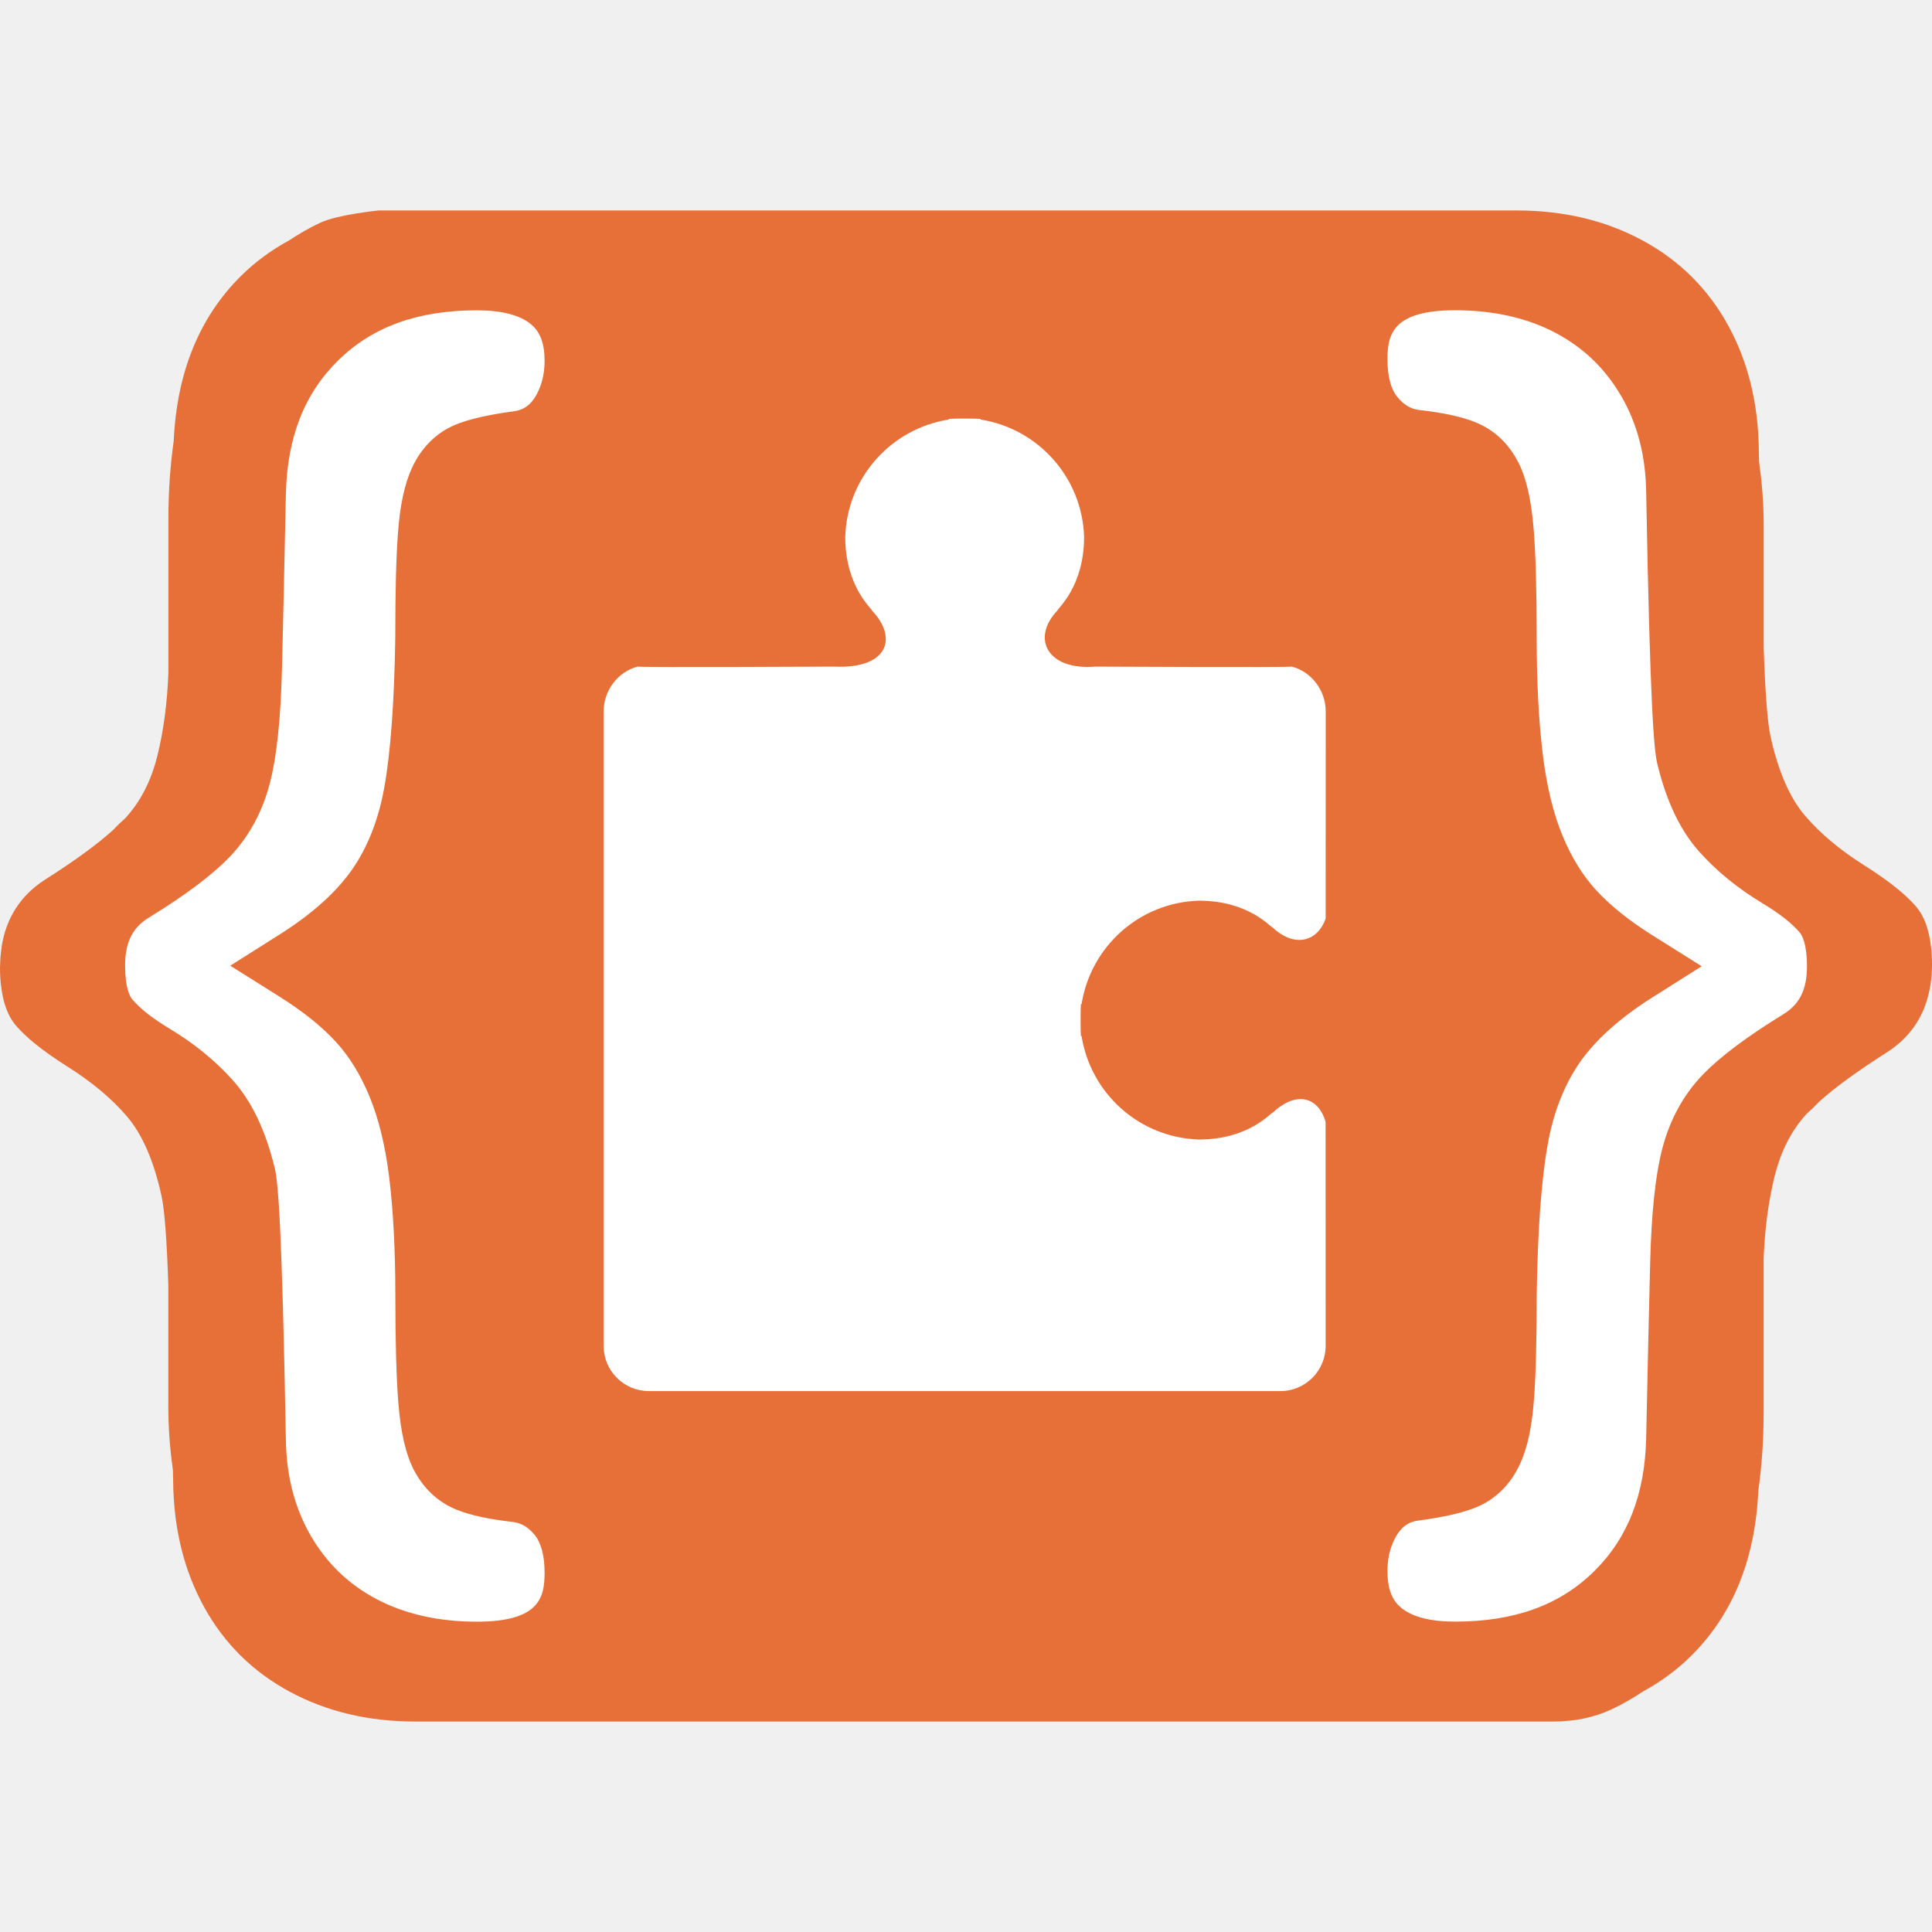
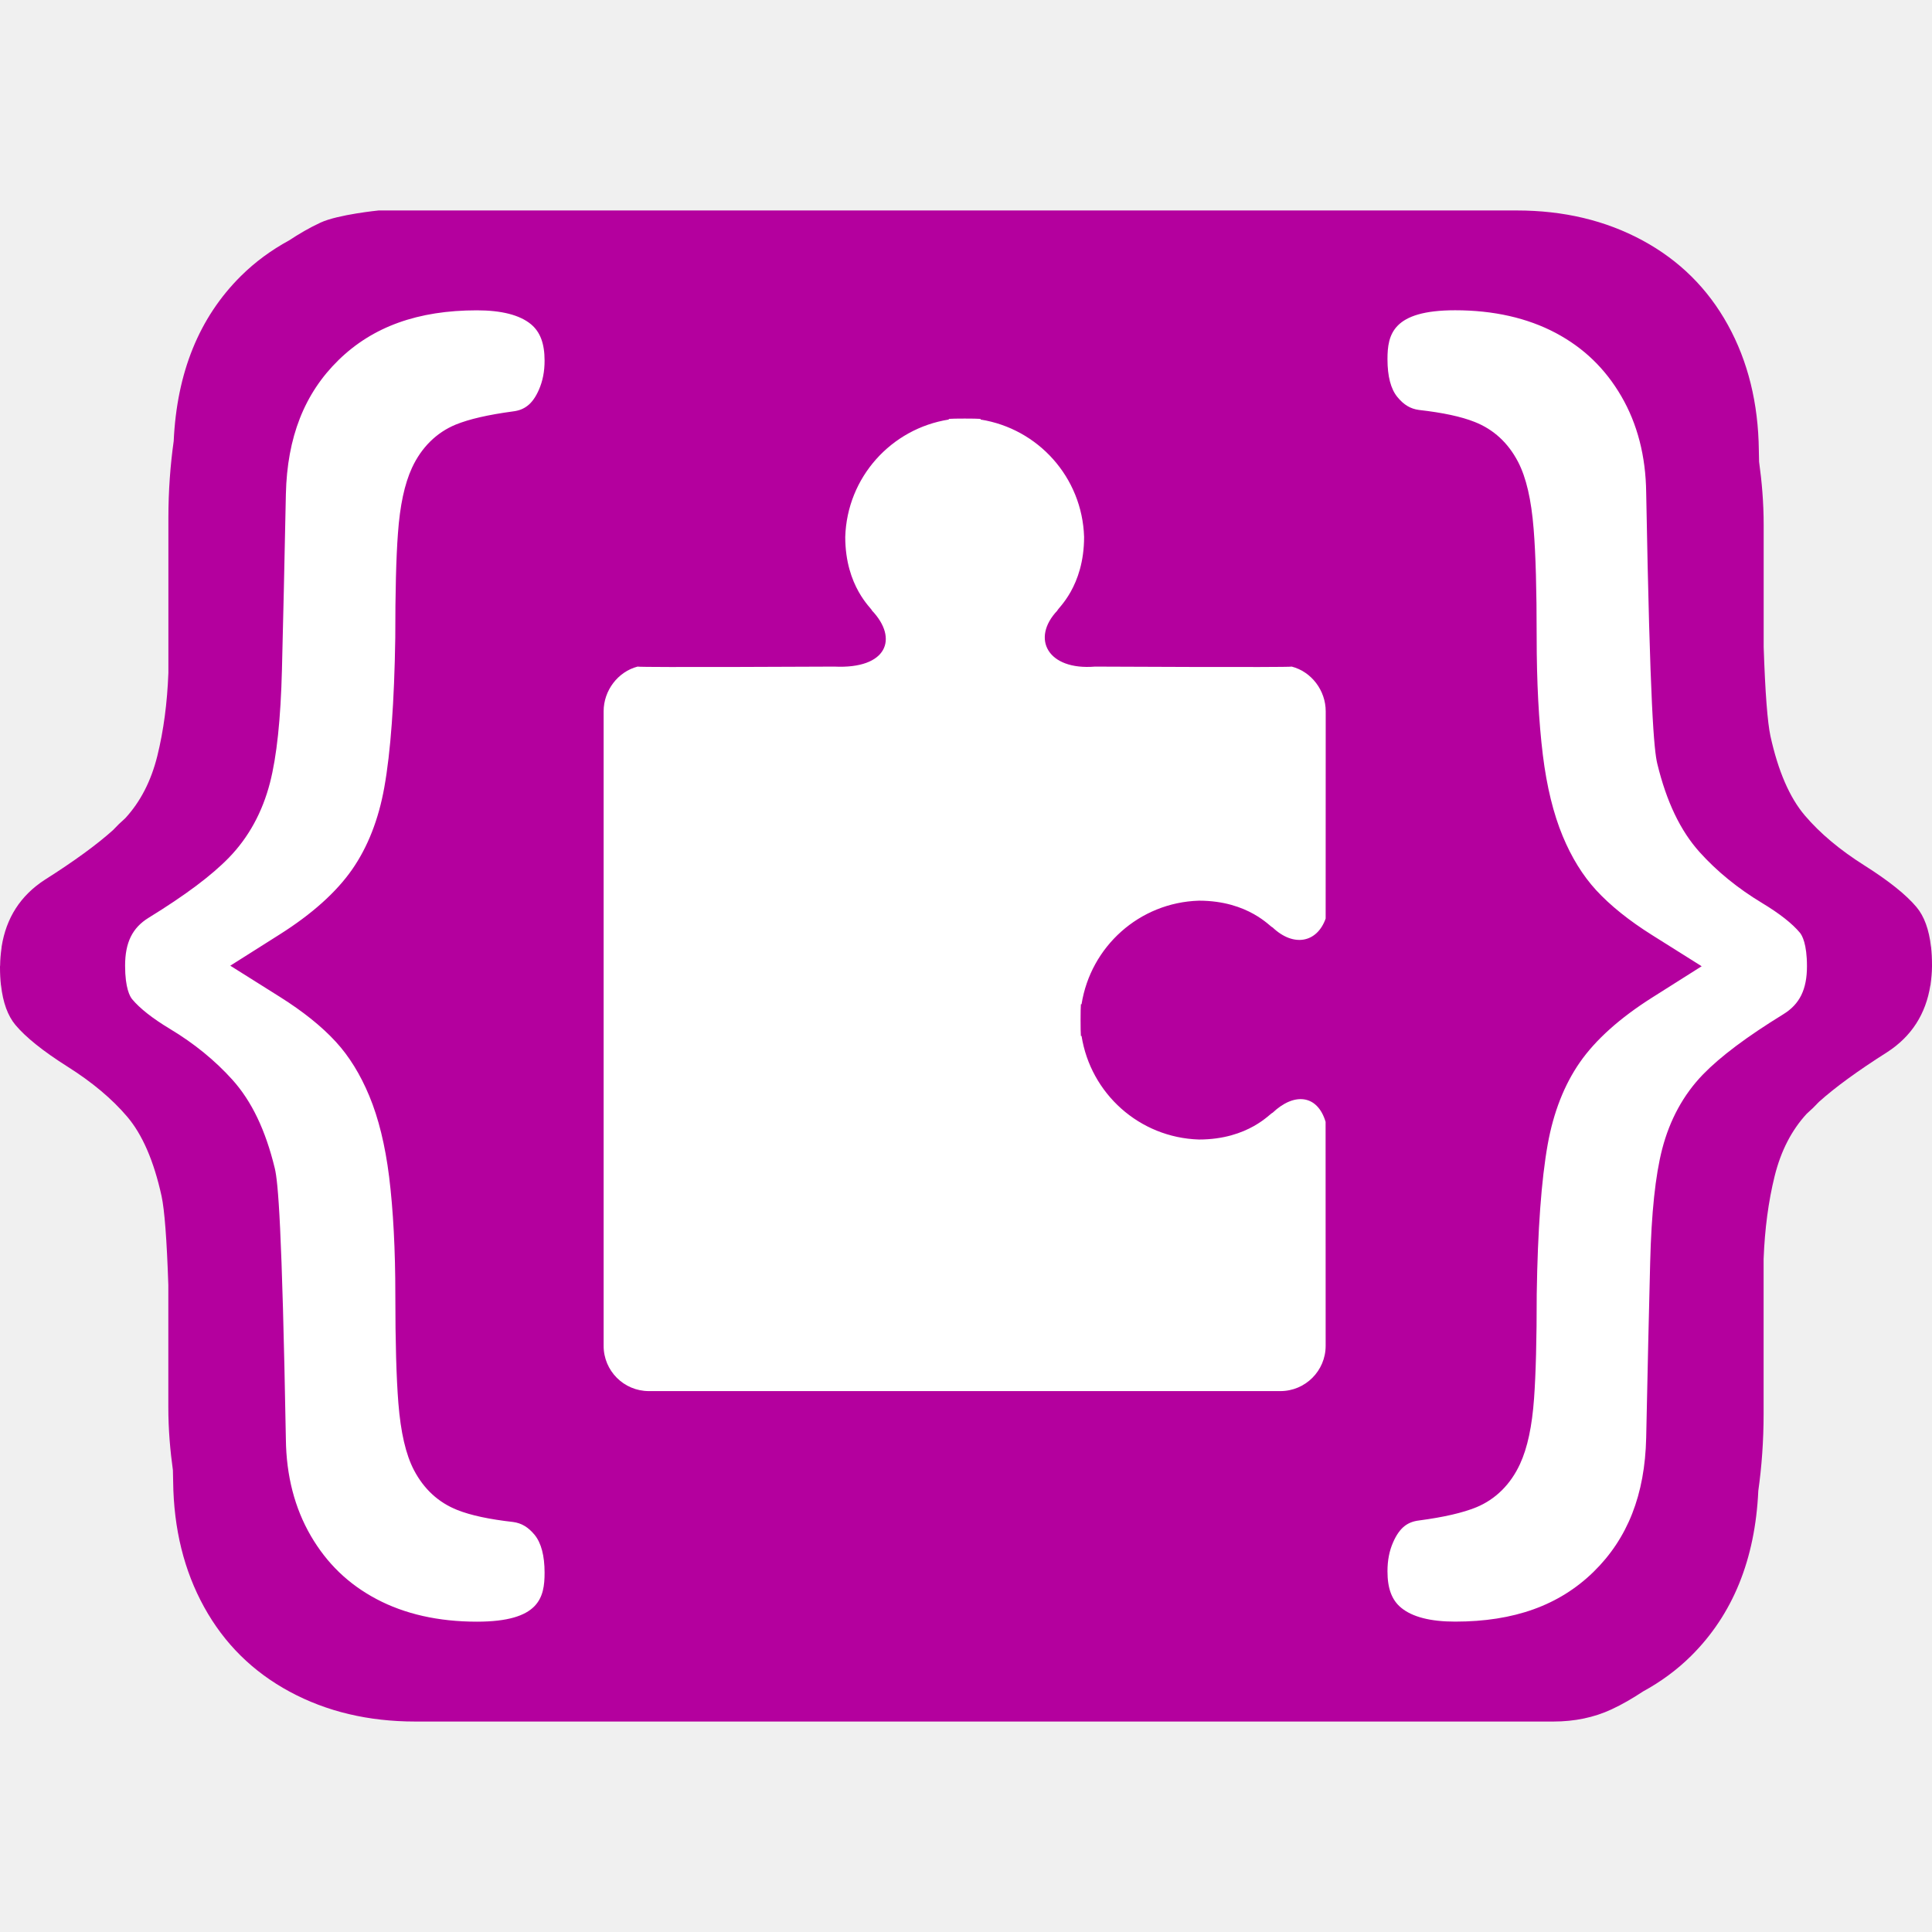
<svg xmlns="http://www.w3.org/2000/svg" viewBox="0 0 32 32">
-   <path fill="#E77038" d="m 32,15.995 0,-0.005 0,-0.006 c 0,-0.108 -0.005,-0.209 -0.016,-0.303 l -0.001,0 c -0.032,-0.285 -0.112,-0.504 -0.239,-0.656 -0.171,-0.204 -0.459,-0.435 -0.864,-0.691 -0.406,-0.256 -0.735,-0.532 -0.986,-0.827 -0.252,-0.296 -0.442,-0.734 -0.57,-1.316 -0.049,-0.227 -0.087,-0.719 -0.112,-1.473 l 0,-2.021 c 0,-0.38 -0.031,-0.723 -0.076,-1.049 -0.001,-0.063 -0.002,-0.123 -0.004,-0.188 C 29.123,6.678 28.952,5.985 28.619,5.382 c -0.333,-0.604 -0.805,-1.071 -1.416,-1.401 -0.611,-0.33 -1.305,-0.495 -2.081,-0.495 l -18.846,0 -0.005,0 c 0,0 -0.674,0.067 -0.962,0.201 -0.184,0.085 -0.355,0.186 -0.521,0.295 -0.292,0.159 -0.559,0.353 -0.798,0.59 -0.693,0.688 -1.061,1.601 -1.113,2.734 -0.056,0.398 -0.088,0.823 -0.088,1.283 l 0,2.558 c -0.019,0.495 -0.079,0.953 -0.183,1.373 -0.104,0.419 -0.282,0.762 -0.532,1.033 -0.071,0.062 -0.138,0.127 -0.202,0.196 -0.265,0.238 -0.638,0.511 -1.13,0.823 -0.404,0.262 -0.64,0.633 -0.715,1.108 l 0,0 c -0.001,0.007 -0.001,0.015 -0.002,0.023 -0.013,0.092 -0.022,0.187 -0.023,0.287 -0.001,0.006 -0.002,0.011 -0.002,0.017 l 0,0.005 0,0.006 c 0,0.108 0.005,0.209 0.016,0.303 l 0.001,0 c 0.032,0.285 0.112,0.504 0.239,0.656 0.171,0.204 0.459,0.435 0.864,0.691 0.406,0.256 0.735,0.532 0.986,0.827 0.252,0.296 0.442,0.734 0.57,1.316 0.049,0.227 0.087,0.719 0.112,1.473 l 0,2.019 c 0,0.38 0.031,0.723 0.076,1.049 0.001,0.063 0.002,0.123 0.004,0.188 0.009,0.782 0.18,1.475 0.513,2.078 0.333,0.604 0.805,1.071 1.416,1.401 0.611,0.33 1.305,0.495 2.081,0.495 l 18.852,0 c 0.35,0 0.673,-0.067 0.961,-0.201 0.184,-0.085 0.356,-0.187 0.521,-0.296 0.291,-0.159 0.559,-0.353 0.798,-0.59 0.693,-0.688 1.061,-1.601 1.113,-2.734 0.056,-0.398 0.088,-0.823 0.088,-1.283 l 0,-2.558 c 0.019,-0.495 0.079,-0.953 0.183,-1.373 0.104,-0.419 0.282,-0.762 0.532,-1.033 0.071,-0.062 0.138,-0.127 0.202,-0.196 0.265,-0.238 0.638,-0.511 1.13,-0.823 0.404,-0.262 0.64,-0.633 0.715,-1.108 l 0.002,0 c 0.001,-0.007 0.001,-0.015 0.002,-0.023 0.013,-0.092 0.022,-0.187 0.023,-0.287 -10e-4,-0.003 0,-0.008 0,-0.014 z" />
+   <path fill="#B4009E" d="m 32,15.995 0,-0.005 0,-0.006 c 0,-0.108 -0.005,-0.209 -0.016,-0.303 l -0.001,0 c -0.032,-0.285 -0.112,-0.504 -0.239,-0.656 -0.171,-0.204 -0.459,-0.435 -0.864,-0.691 -0.406,-0.256 -0.735,-0.532 -0.986,-0.827 -0.252,-0.296 -0.442,-0.734 -0.57,-1.316 -0.049,-0.227 -0.087,-0.719 -0.112,-1.473 l 0,-2.021 c 0,-0.38 -0.031,-0.723 -0.076,-1.049 -0.001,-0.063 -0.002,-0.123 -0.004,-0.188 C 29.123,6.678 28.952,5.985 28.619,5.382 c -0.333,-0.604 -0.805,-1.071 -1.416,-1.401 -0.611,-0.33 -1.305,-0.495 -2.081,-0.495 l -18.846,0 -0.005,0 c 0,0 -0.674,0.067 -0.962,0.201 -0.184,0.085 -0.355,0.186 -0.521,0.295 -0.292,0.159 -0.559,0.353 -0.798,0.59 -0.693,0.688 -1.061,1.601 -1.113,2.734 -0.056,0.398 -0.088,0.823 -0.088,1.283 l 0,2.558 c -0.019,0.495 -0.079,0.953 -0.183,1.373 -0.104,0.419 -0.282,0.762 -0.532,1.033 -0.071,0.062 -0.138,0.127 -0.202,0.196 -0.265,0.238 -0.638,0.511 -1.13,0.823 -0.404,0.262 -0.64,0.633 -0.715,1.108 l 0,0 c -0.001,0.007 -0.001,0.015 -0.002,0.023 -0.013,0.092 -0.022,0.187 -0.023,0.287 -0.001,0.006 -0.002,0.011 -0.002,0.017 l 0,0.005 0,0.006 c 0,0.108 0.005,0.209 0.016,0.303 l 0.001,0 c 0.032,0.285 0.112,0.504 0.239,0.656 0.171,0.204 0.459,0.435 0.864,0.691 0.406,0.256 0.735,0.532 0.986,0.827 0.252,0.296 0.442,0.734 0.57,1.316 0.049,0.227 0.087,0.719 0.112,1.473 l 0,2.019 c 0,0.38 0.031,0.723 0.076,1.049 0.001,0.063 0.002,0.123 0.004,0.188 0.009,0.782 0.18,1.475 0.513,2.078 0.333,0.604 0.805,1.071 1.416,1.401 0.611,0.33 1.305,0.495 2.081,0.495 l 18.852,0 c 0.35,0 0.673,-0.067 0.961,-0.201 0.184,-0.085 0.356,-0.187 0.521,-0.296 0.291,-0.159 0.559,-0.353 0.798,-0.59 0.693,-0.688 1.061,-1.601 1.113,-2.734 0.056,-0.398 0.088,-0.823 0.088,-1.283 l 0,-2.558 c 0.019,-0.495 0.079,-0.953 0.183,-1.373 0.104,-0.419 0.282,-0.762 0.532,-1.033 0.071,-0.062 0.138,-0.127 0.202,-0.196 0.265,-0.238 0.638,-0.511 1.13,-0.823 0.404,-0.262 0.64,-0.633 0.715,-1.108 l 0.002,0 c 0.001,-0.007 0.001,-0.015 0.002,-0.023 0.013,-0.092 0.022,-0.187 0.023,-0.287 -10e-4,-0.003 0,-0.008 0,-0.014 z" />
  <path fill="#ffffff" d="m 27.366,16.522 0.819,-0.518 -0.821,-0.516 c -0.382,-0.24 -0.693,-0.49 -0.927,-0.744 -0.221,-0.241 -0.408,-0.543 -0.554,-0.896 -0.153,-0.368 -0.264,-0.819 -0.328,-1.339 -0.068,-0.551 -0.103,-1.21 -0.103,-1.961 0,-0.781 -0.016,-1.365 -0.05,-1.786 C 25.363,8.273 25.279,7.91 25.144,7.65 24.98,7.335 24.738,7.112 24.426,6.989 24.203,6.9 23.899,6.835 23.502,6.79 23.361,6.771 23.251,6.705 23.146,6.577 23.036,6.444 22.981,6.233 22.981,5.95 c 0,-0.41 0.086,-0.811 1.121,-0.811 0.636,0 1.196,0.127 1.666,0.376 0.464,0.247 0.818,0.589 1.085,1.046 0.267,0.458 0.406,0.995 0.413,1.597 0.064,3.554 0.129,4.265 0.184,4.492 0.153,0.63 0.382,1.109 0.701,1.464 0.287,0.319 0.635,0.602 1.035,0.843 0.29,0.175 0.501,0.341 0.627,0.493 0.035,0.043 0.116,0.181 0.116,0.554 0,0.383 -0.12,0.628 -0.39,0.794 -0.606,0.373 -1.041,0.699 -1.331,0.997 -0.324,0.334 -0.552,0.752 -0.678,1.24 -0.112,0.437 -0.177,1.05 -0.198,1.875 -0.02,0.773 -0.042,1.741 -0.066,2.904 -0.021,0.941 -0.306,1.668 -0.873,2.222 -0.568,0.554 -1.317,0.823 -2.291,0.823 -0.409,0 -0.71,-0.077 -0.895,-0.23 -0.155,-0.128 -0.226,-0.32 -0.226,-0.604 0,-0.179 0.03,-0.336 0.093,-0.479 0.053,-0.122 0.117,-0.212 0.188,-0.268 0.068,-0.053 0.143,-0.082 0.24,-0.094 0.414,-0.055 0.725,-0.127 0.951,-0.219 0.317,-0.131 0.567,-0.378 0.723,-0.716 0.124,-0.269 0.2,-0.625 0.233,-1.089 0.029,-0.402 0.044,-0.968 0.044,-1.725 0.016,-1.061 0.077,-1.896 0.182,-2.481 0.095,-0.53 0.274,-0.987 0.533,-1.359 0.261,-0.375 0.665,-0.736 1.198,-1.073 z m -16.618,6.519 10.458,0 c 0.415,0 0.751,-0.336 0.751,-0.751 l -0.001,-3.709 c -0.134,-0.449 -0.518,-0.492 -0.878,-0.15 -0.033,0 -0.393,0.443 -1.22,0.443 -0.988,-0.031 -1.794,-0.763 -1.944,-1.715 l -0.011,0 c -0.007,-0.07 -0.007,-0.456 0,-0.526 l 0.011,0 c 0.15,-0.953 0.956,-1.685 1.944,-1.715 0.827,0 1.187,0.443 1.22,0.443 0.35,0.332 0.738,0.252 0.879,-0.147 l 10e-4,-3.432 c 0,-0.349 -0.239,-0.657 -0.562,-0.741 -0.061,0.016 -3.259,0 -3.259,0 -0.786,0.065 -1.063,-0.466 -0.624,-0.928 0,-0.033 0.443,-0.393 0.443,-1.22 C 17.925,7.905 17.193,7.099 16.241,6.949 l 0,-0.011 c -0.07,-0.007 -0.456,-0.007 -0.526,0 l 0,0.011 C 14.762,7.099 14.03,7.905 14,8.893 c 0,0.827 0.443,1.187 0.443,1.22 0.439,0.462 0.254,0.97 -0.624,0.928 0,0 -3.198,0.016 -3.259,0 -0.323,0.084 -0.562,0.393 -0.562,0.741 l 0,10.508 c -10e-4,0.415 0.335,0.751 0.75,0.751 z M 4.551,19.349 c 0.055,0.227 0.12,0.938 0.184,4.492 0.007,0.602 0.146,1.138 0.413,1.597 0.267,0.458 0.622,0.8 1.085,1.046 0.47,0.25 1.03,0.376 1.666,0.376 1.035,0 1.121,-0.4 1.121,-0.811 0,-0.283 -0.056,-0.493 -0.165,-0.627 C 8.749,25.294 8.639,25.228 8.499,25.209 8.102,25.164 7.798,25.099 7.574,25.01 7.262,24.886 7.021,24.664 6.856,24.349 6.721,24.09 6.637,23.726 6.598,23.237 6.565,22.816 6.548,22.232 6.548,21.451 6.548,20.7 6.513,20.041 6.445,19.49 6.38,18.97 6.27,18.52 6.116,18.151 5.969,17.797 5.783,17.495 5.562,17.255 5.329,17.001 5.017,16.751 4.635,16.511 L 3.814,15.995 4.633,15.477 C 5.166,15.14 5.569,14.779 5.832,14.402 6.091,14.03 6.27,13.573 6.365,13.043 6.47,12.458 6.531,11.624 6.547,10.562 6.547,9.805 6.561,9.239 6.591,8.837 6.624,8.373 6.7,8.017 6.824,7.748 6.98,7.411 7.23,7.164 7.547,7.033 7.773,6.941 8.084,6.87 8.498,6.814 8.595,6.802 8.67,6.773 8.738,6.72 8.81,6.665 8.874,6.575 8.927,6.453 8.989,6.31 9.02,6.154 9.02,5.974 9.02,5.69 8.948,5.498 8.794,5.37 8.608,5.217 8.307,5.14 7.899,5.14 6.925,5.14 6.176,5.409 5.608,5.963 5.041,6.517 4.756,7.244 4.735,8.185 4.711,9.348 4.69,10.316 4.67,11.089 c -0.021,0.825 -0.086,1.438 -0.198,1.875 -0.126,0.488 -0.354,0.905 -0.679,1.24 -0.289,0.298 -0.725,0.624 -1.331,0.997 -0.27,0.166 -0.39,0.41 -0.39,0.794 0,0.373 0.081,0.511 0.116,0.554 0.127,0.153 0.338,0.319 0.627,0.493 0.4,0.24 0.748,0.524 1.035,0.843 0.319,0.355 0.548,0.834 0.701,1.464 z" />
</svg>
